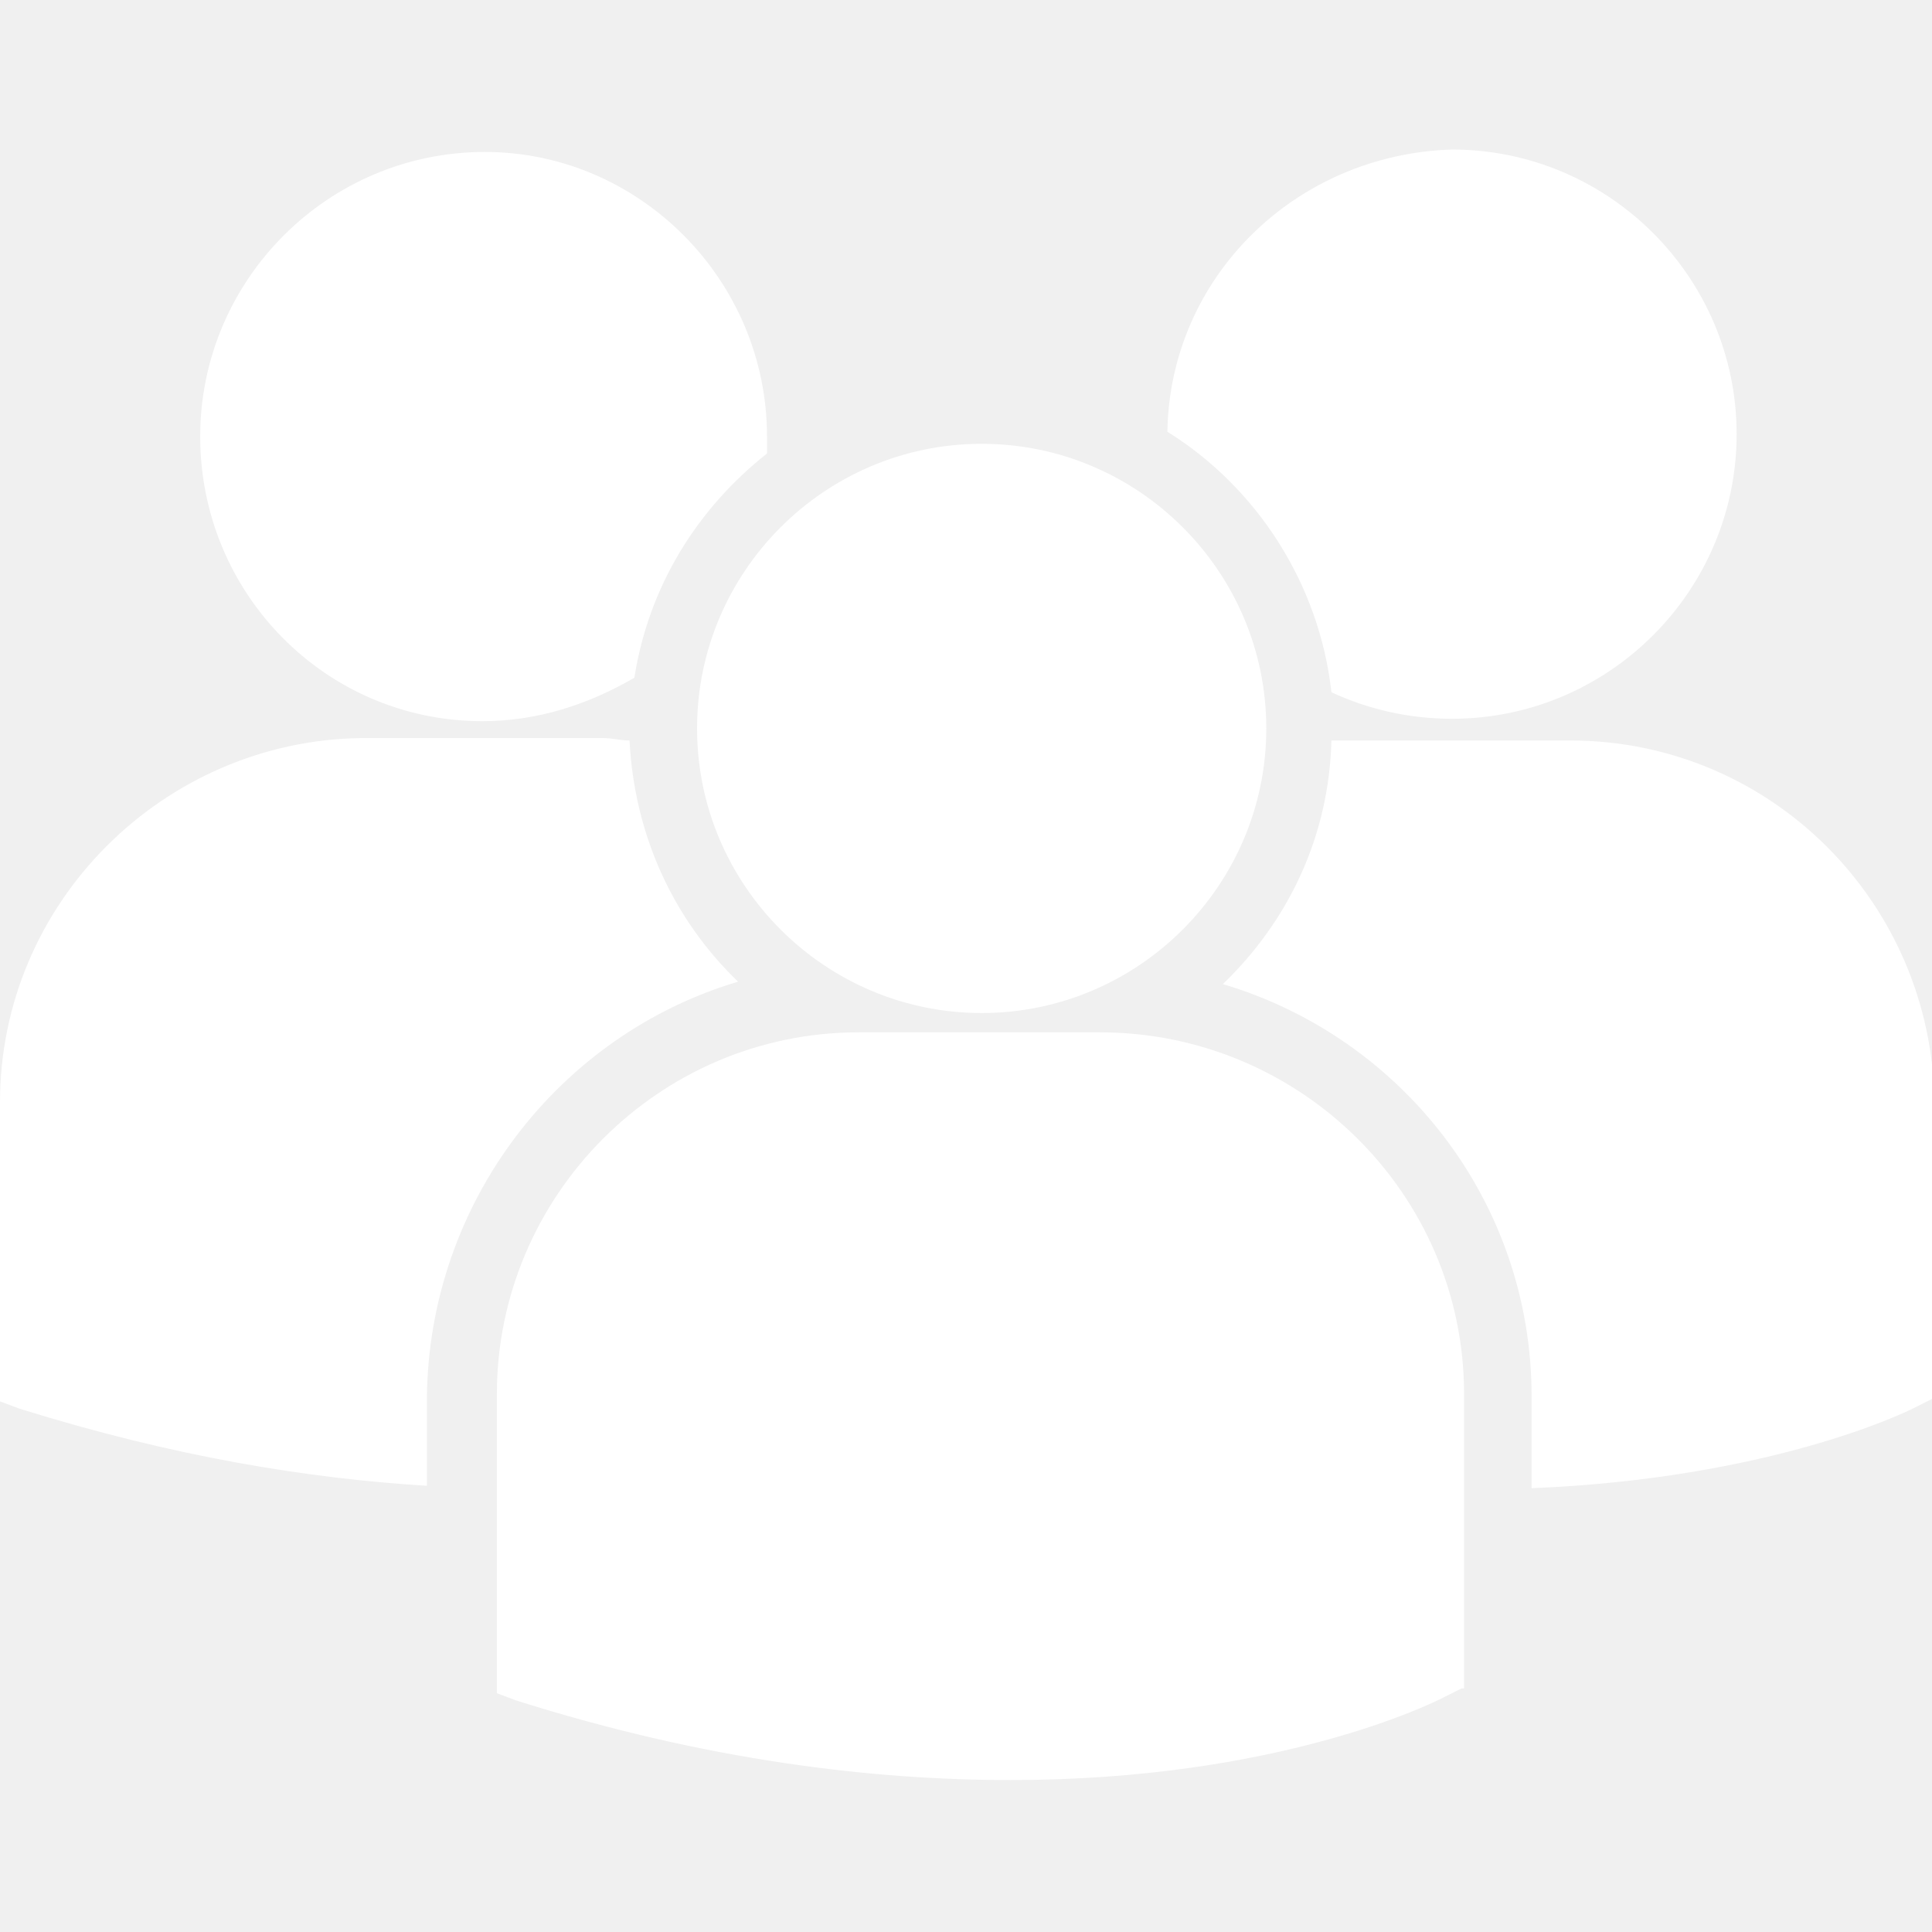
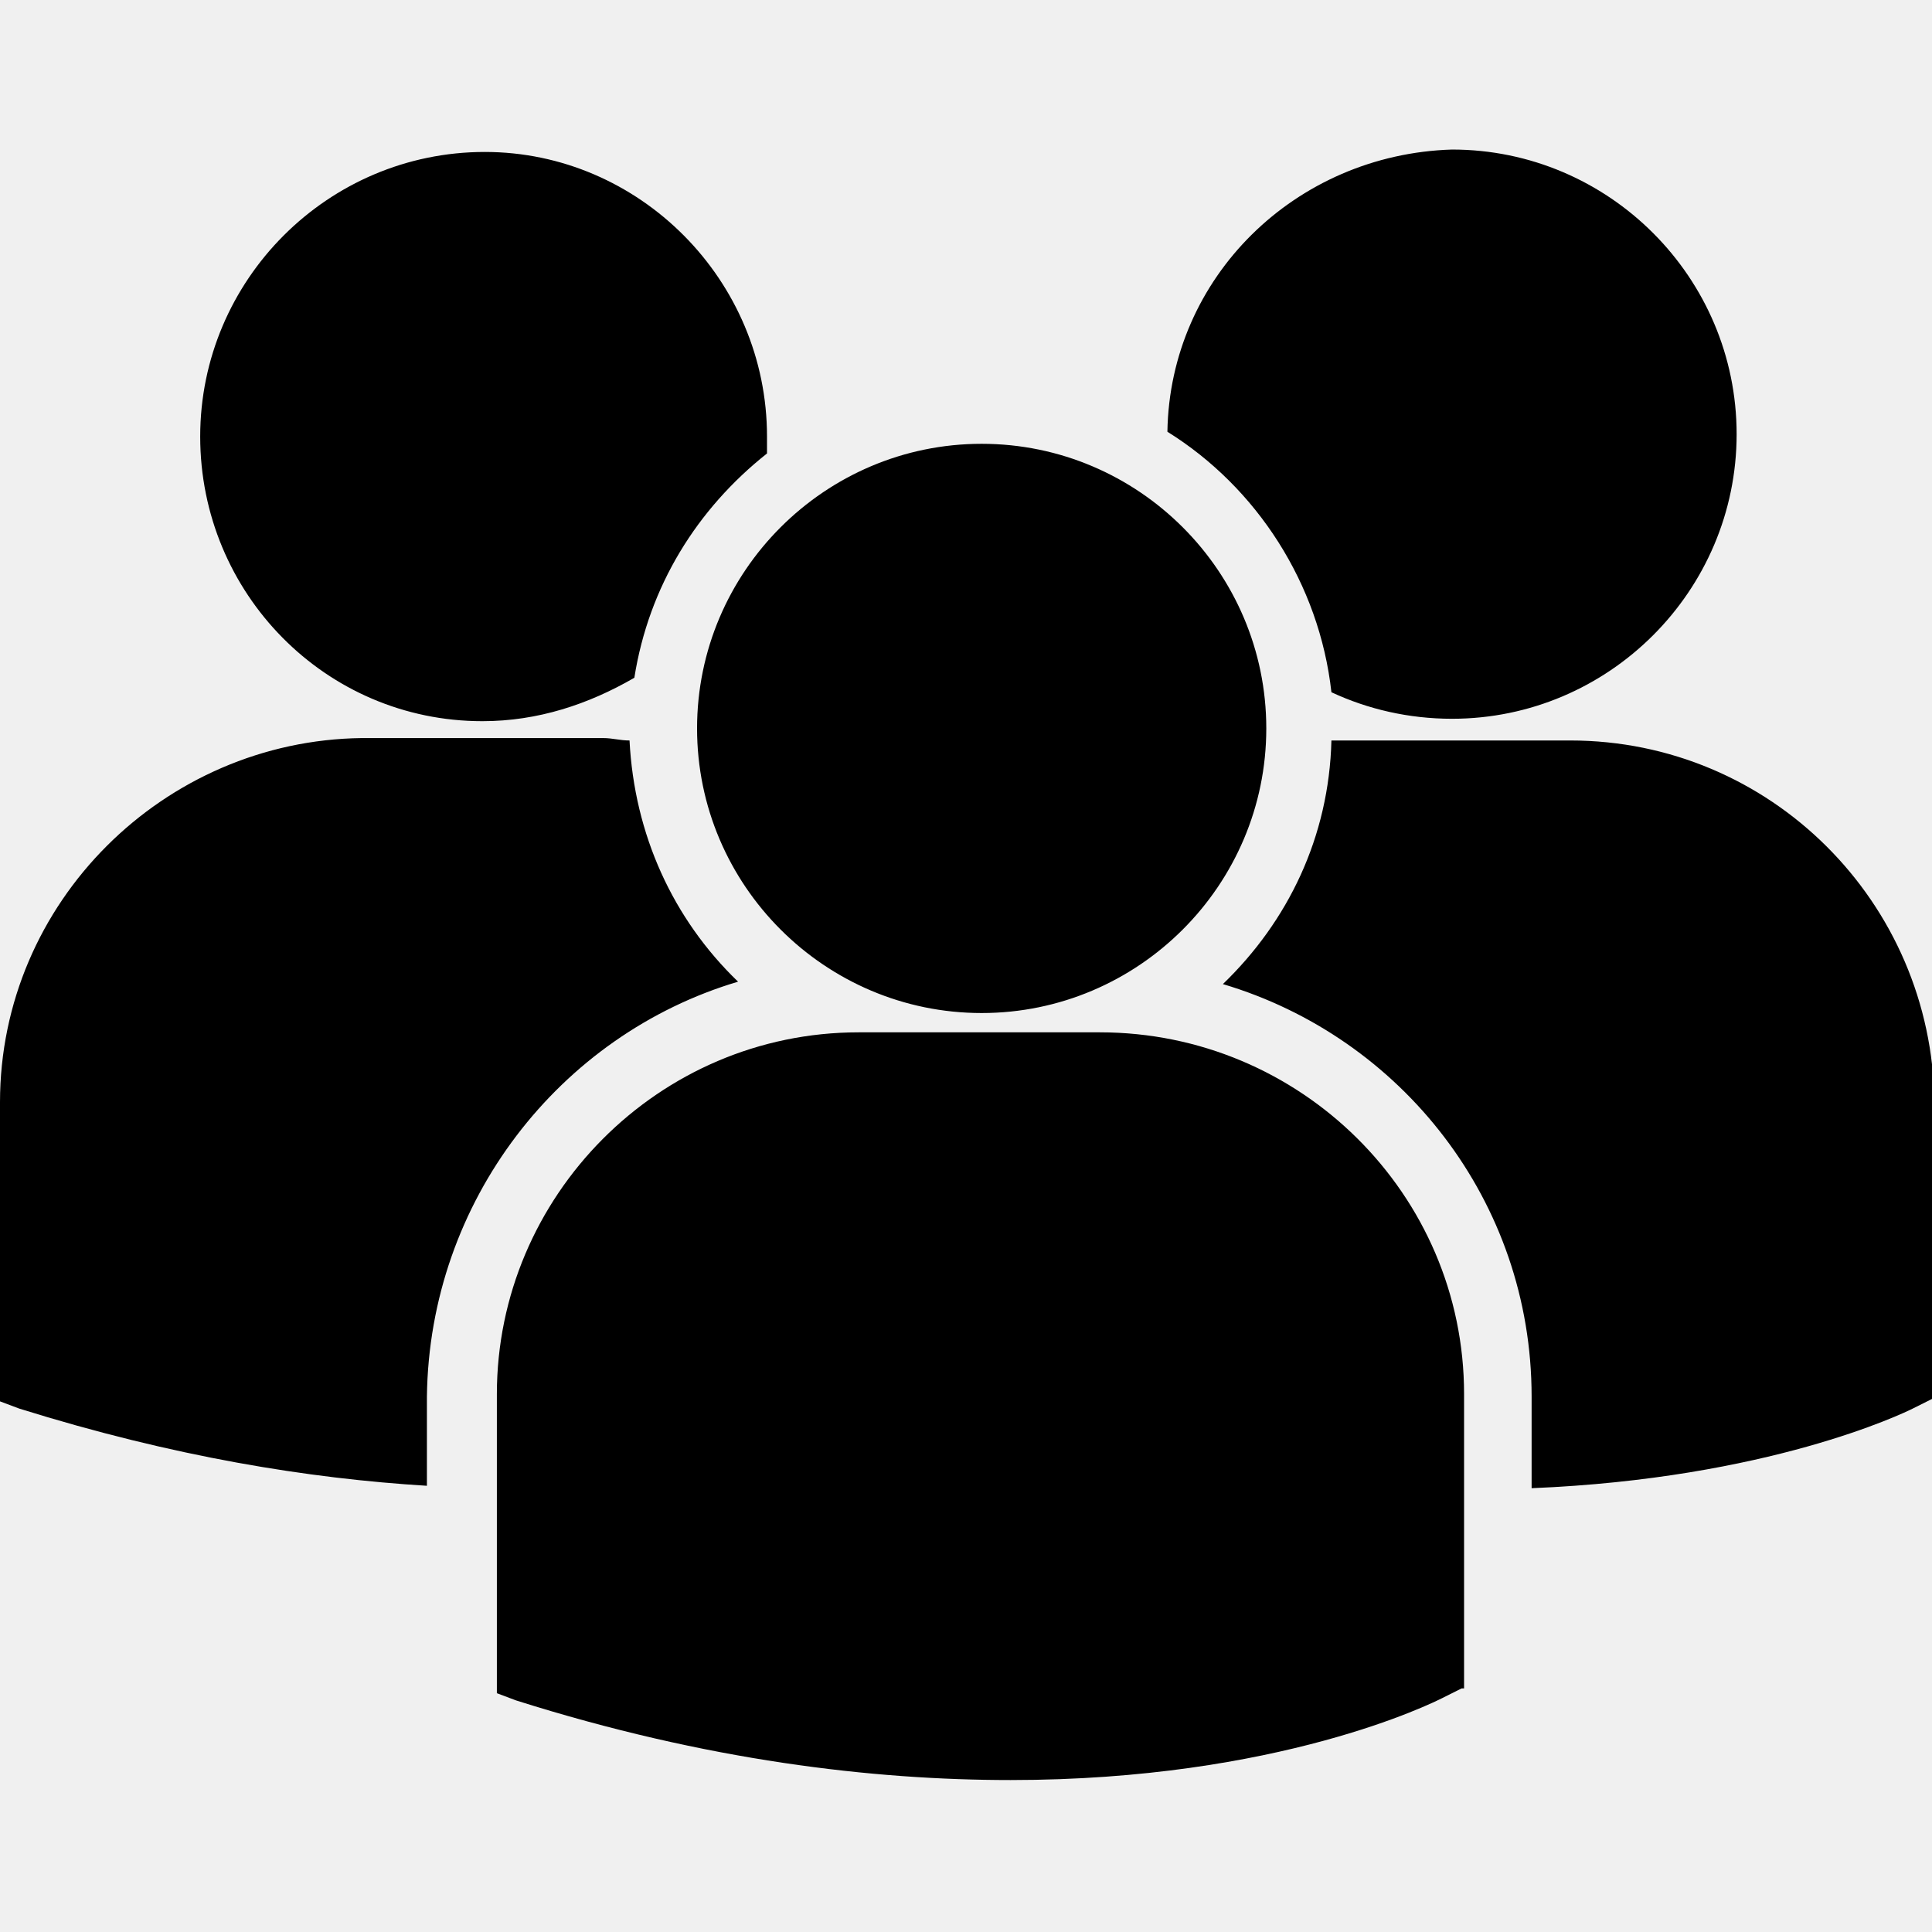
<svg xmlns="http://www.w3.org/2000/svg" width="512" height="512" viewBox="0 0 80.1 80.1">
-   <path d="M48.4 17.9c3.7 2.3 6.3 6.3 6.8 10.8 1.5 0.7 3.2 1.1 5 1.1 6.5 0 11.8-5.3 11.8-11.8 0-6.5-5.3-11.8-11.8-11.8C53.7 6.4 48.5 11.5 48.4 17.9zM40.7 42c6.5 0 11.8-5.3 11.8-11.8s-5.3-11.8-11.8-11.8c-6.5 0-11.8 5.3-11.8 11.8S34.2 42 40.7 42zM45.6 42.8h-10c-8.3 0-15 6.8-15 15v12.2l0 0.2 0.8 0.3c7.9 2.5 14.8 3.3 20.5 3.3 11.1 0 17.5-3.2 17.9-3.4l0.8-0.4h0.1V57.8C60.7 49.5 53.9 42.8 45.6 42.8zM65.1 30.7h-9.9c-0.1 4-1.8 7.5-4.5 10.1 7.4 2.2 12.8 9 12.8 17.1v3.8c9.8-0.4 15.4-3.1 15.8-3.3l0.8-0.4h0.1V45.7C80.1 37.4 73.4 30.7 65.1 30.7zM20 29.9c2.3 0 4.4-0.7 6.3-1.8 0.6-3.8 2.6-7 5.5-9.3 0-0.2 0-0.4 0-0.7 0-6.5-5.3-11.8-11.7-11.8 -6.5 0-11.8 5.3-11.8 11.8C8.3 24.6 13.5 29.9 20 29.9zM30.6 40.7c-2.7-2.6-4.3-6.1-4.5-10 -0.4 0-0.7-0.1-1.1-0.1h-10C6.8 30.7 0 37.4 0 45.7v12.2l0 0.2 0.8 0.3c6.4 2 12 2.9 16.9 3.2v-3.7C17.8 49.8 23.2 42.9 30.6 40.7z" fill="#FFF" />
+   <path d="M48.4 17.9c3.7 2.3 6.3 6.3 6.8 10.8 1.5 0.7 3.2 1.1 5 1.1 6.5 0 11.8-5.3 11.8-11.8 0-6.5-5.3-11.8-11.8-11.8C53.7 6.4 48.5 11.5 48.4 17.9zM40.7 42c6.5 0 11.8-5.3 11.8-11.8s-5.3-11.8-11.8-11.8c-6.5 0-11.8 5.3-11.8 11.8S34.2 42 40.7 42zM45.6 42.8h-10c-8.3 0-15 6.8-15 15v12.2l0 0.2 0.8 0.3c7.9 2.5 14.8 3.3 20.5 3.3 11.1 0 17.5-3.2 17.9-3.4l0.8-0.4h0.1V57.8C60.7 49.5 53.9 42.8 45.6 42.8zM65.1 30.7h-9.9c-0.1 4-1.8 7.5-4.5 10.1 7.4 2.2 12.8 9 12.8 17.1v3.8c9.8-0.4 15.4-3.1 15.8-3.3l0.8-0.4h0.1V45.7C80.1 37.4 73.4 30.7 65.1 30.7zM20 29.9c2.3 0 4.4-0.7 6.3-1.8 0.6-3.8 2.6-7 5.5-9.3 0-0.2 0-0.4 0-0.7 0-6.5-5.3-11.8-11.7-11.8 -6.5 0-11.8 5.3-11.8 11.8C8.3 24.6 13.5 29.9 20 29.9zM30.6 40.7c-2.7-2.6-4.3-6.1-4.5-10 -0.4 0-0.7-0.1-1.1-0.1h-10C6.8 30.7 0 37.4 0 45.7v12.2l0 0.2 0.8 0.3c6.4 2 12 2.9 16.9 3.2v-3.7C17.8 49.8 23.2 42.9 30.6 40.7z" class="icon2" />
</svg>
